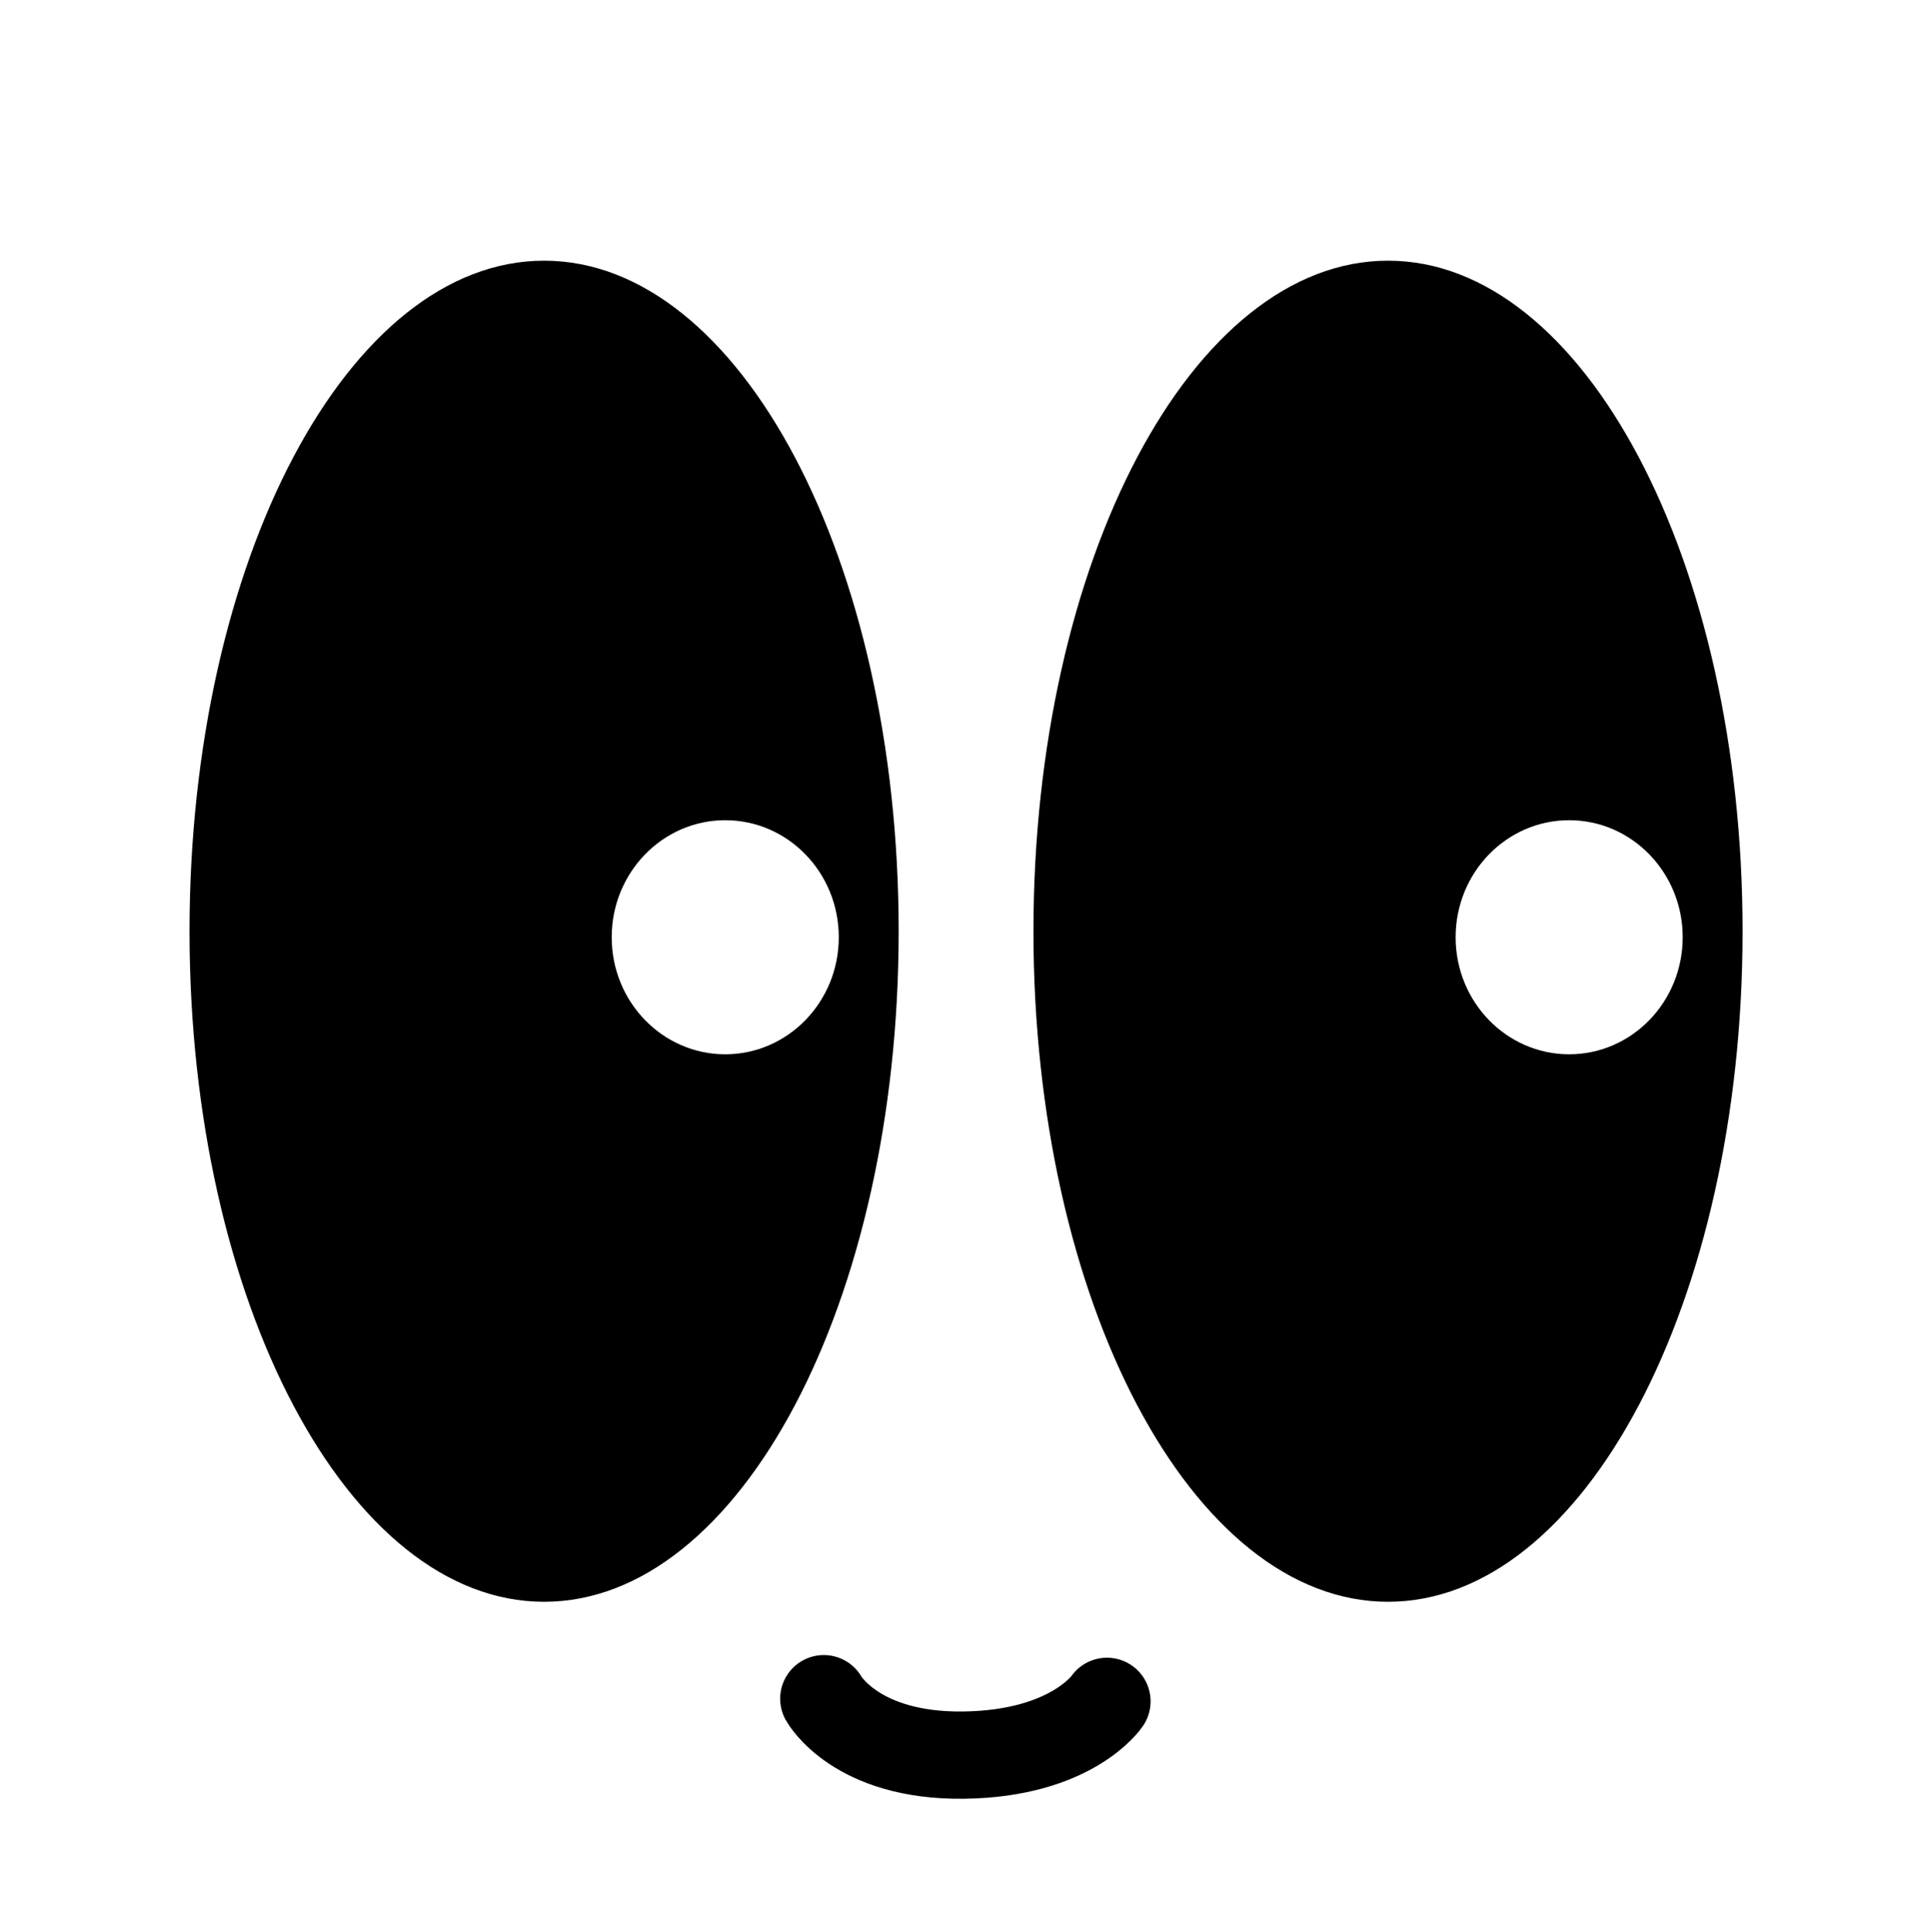
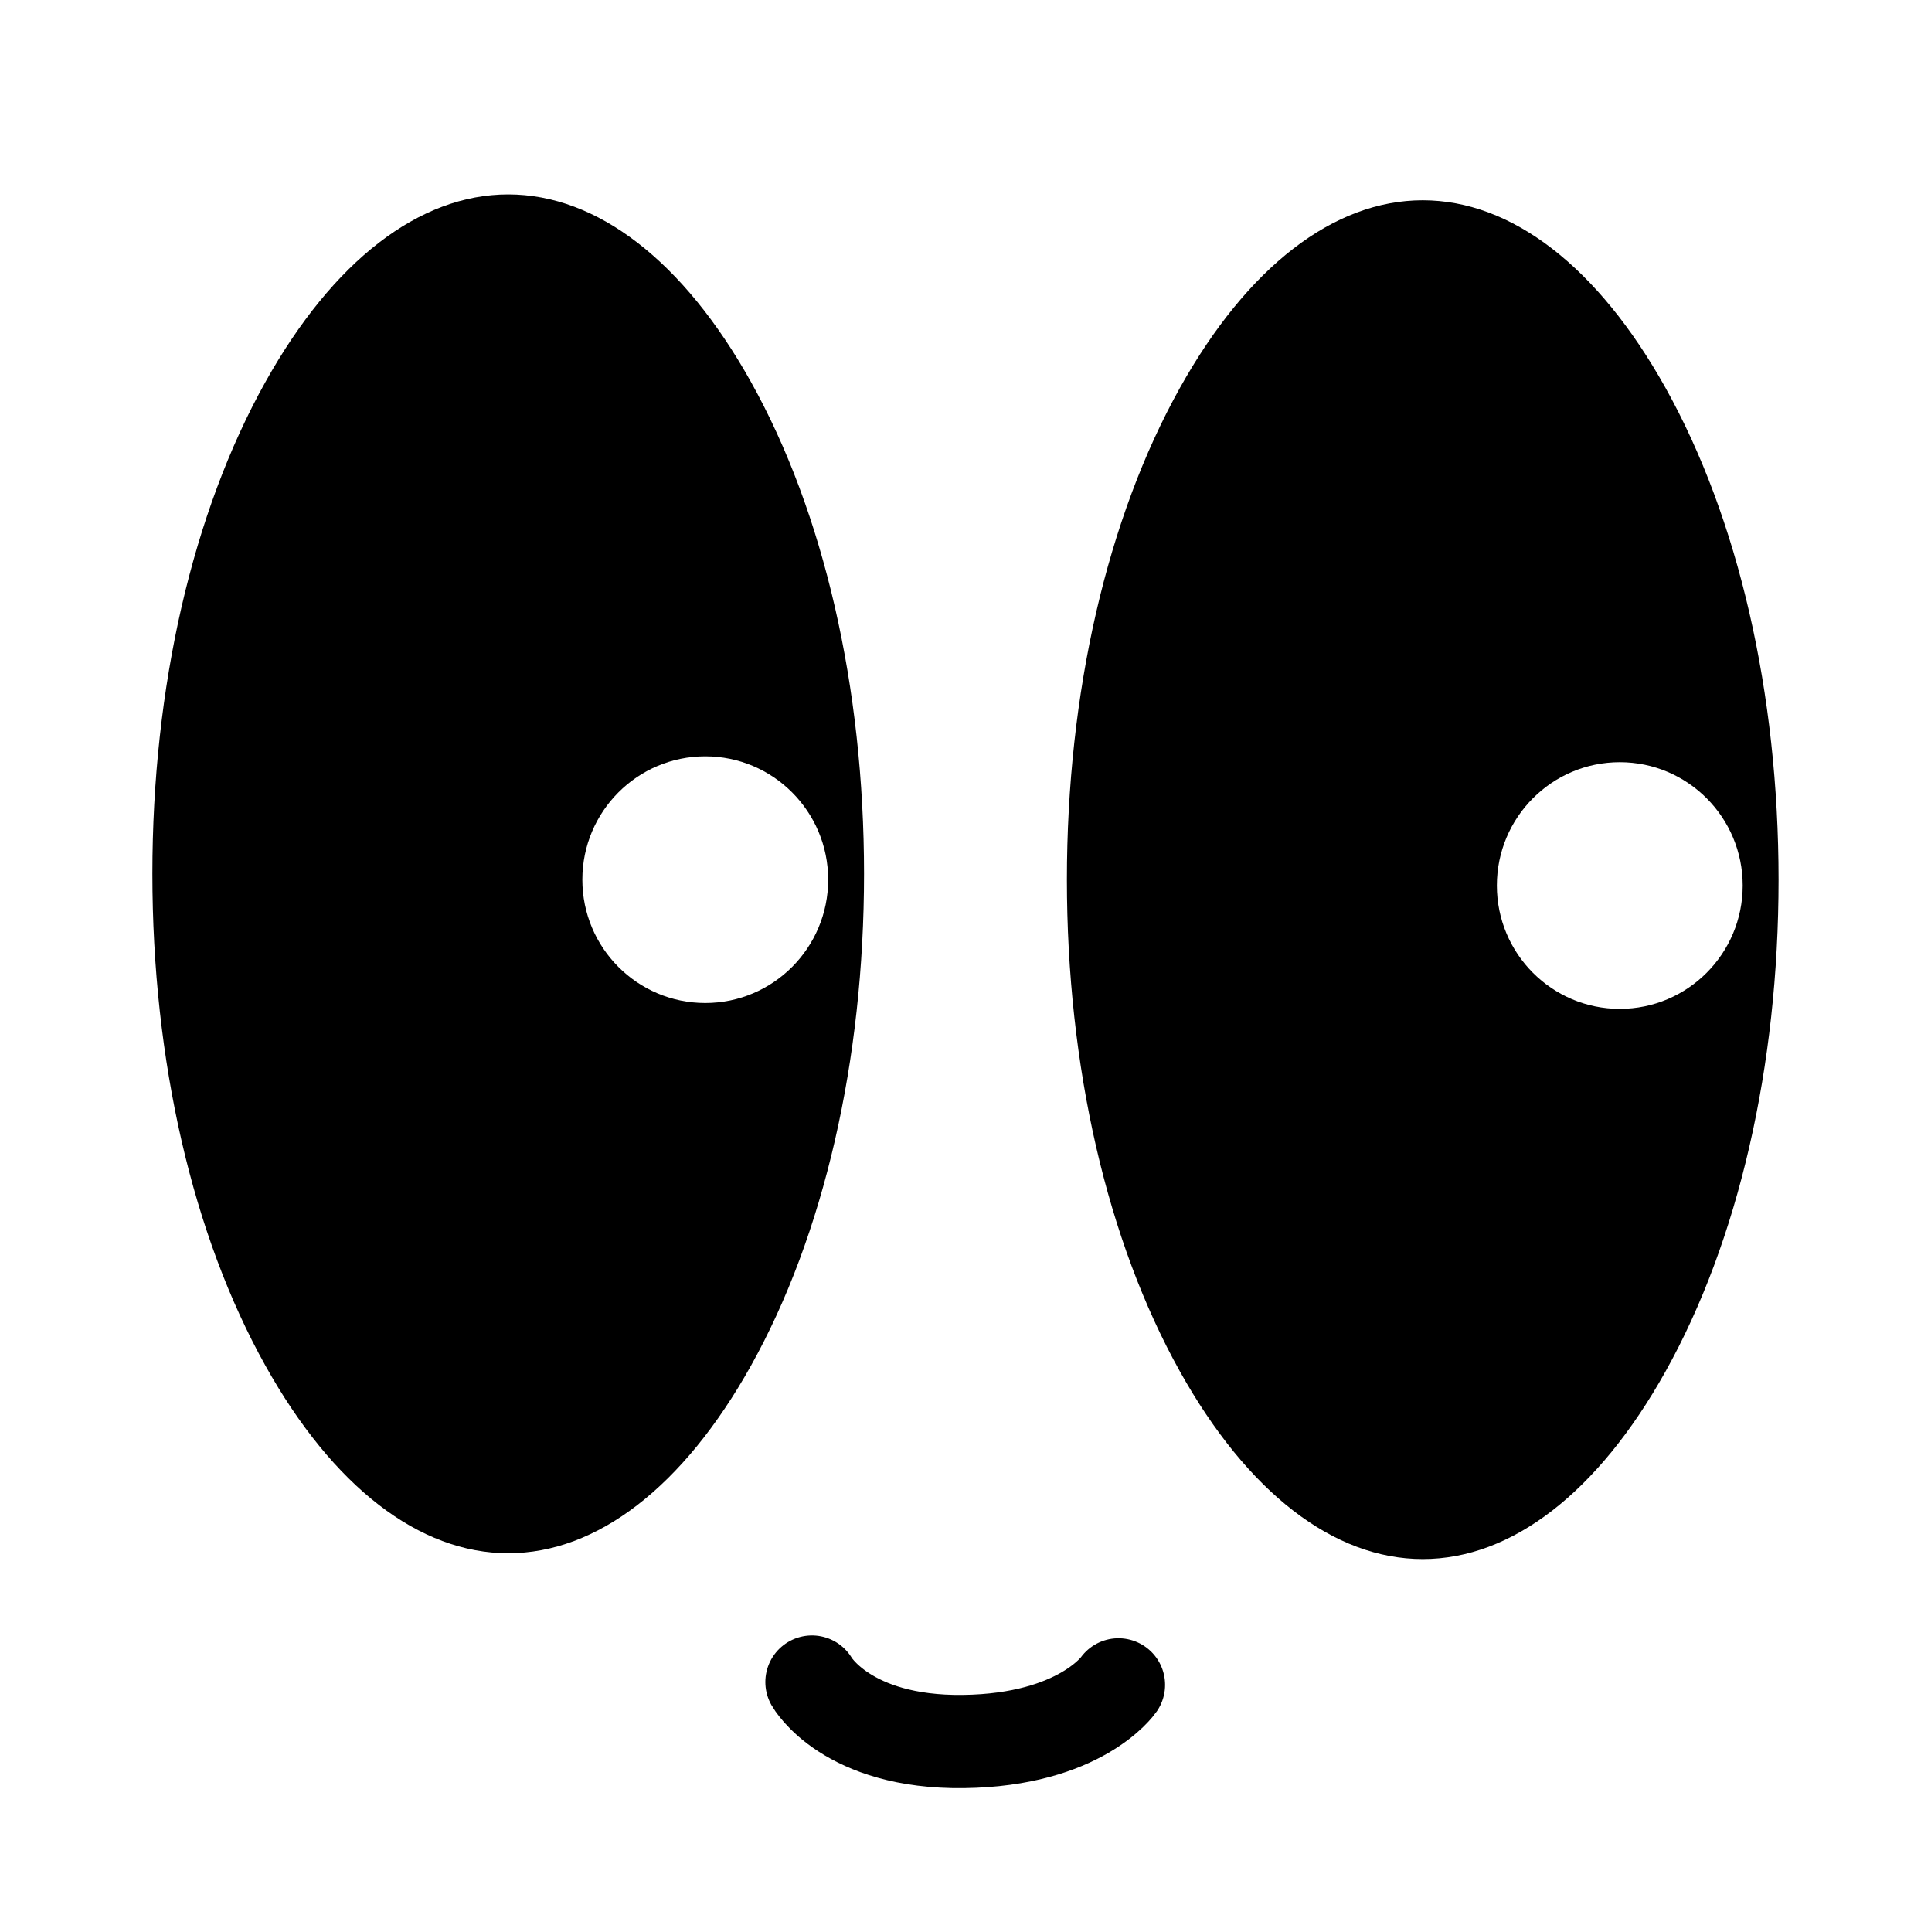
- <svg xmlns="http://www.w3.org/2000/svg" id="Icons" viewBox="0 0 580 580" version="1.1" width="580" height="580">
-   <defs id="defs5" />
-   <path d="m 247.41,510.164 c 0,0 9.54,17.38 42.04,16.95 32.51,-0.43 43,-16.15 43,-16.15" fill="none" stroke="#000000" stroke-linecap="round" stroke-miterlimit="10" stroke-width="26.21" id="path5" />
-   <path id="path13" style="fill:#000000;stroke:none;stroke-width:10.71;stroke-linecap:round;stroke-linejoin:round;stroke-opacity:1;fill-opacity:1" d="M 163.406 78.287 A 106.487 201.388 0 0 0 56.918 279.676 A 106.487 201.388 0 0 0 163.406 481.064 A 106.487 201.388 0 0 0 269.893 279.676 A 106.487 201.388 0 0 0 163.406 78.287 z M 217.811 246.334 A 34.1 35.15 0 0 1 251.91 281.484 A 34.1 35.15 0 0 1 217.811 316.633 A 34.1 35.15 0 0 1 183.711 281.484 A 34.1 35.15 0 0 1 217.811 246.334 z " />
-   <path id="path13-7" style="fill:#000000;stroke:none;stroke-width:10.71;stroke-linecap:round;stroke-linejoin:round;stroke-opacity:1;fill-opacity:1" d="M 416.861,78.287 A 106.487,201.388 0 0 0 310.373,279.676 106.487,201.388 0 0 0 416.861,481.064 106.487,201.388 0 0 0 523.347,279.676 106.487,201.388 0 0 0 416.861,78.287 Z m 54.404,168.047 a 34.1,35.15 0 0 1 34.1,35.15 34.1,35.15 0 0 1 -34.1,35.148 34.1,35.15 0 0 1 -34.1,-35.148 34.1,35.15 0 0 1 34.1,-35.15 z" />
+ <svg xmlns="http://www.w3.org/2000/svg" id="Icons" viewBox="0 0 1024 1024.45" version="1.1" width="1024" height="1024.45">
+   <defs id="defs7" />
+   <path id="path1" d="M 269.512 103.084 C 222.318 103.084 176.614 138.379 140.812 202.455 C 102.124 271.685 80.812 364.341 80.812 463.34 C 80.812 562.339 102.124 654.991 140.812 724.24 C 176.595 788.317 222.318 823.611 269.512 823.611 C 316.706 823.611 362.409 788.317 398.211 724.24 C 436.899 654.991 458.211 562.32 458.211 463.34 C 458.211 364.36 436.899 271.704 398.211 202.455 C 362.428 138.379 316.706 103.084 269.512 103.084 z M 374.012 401.049 A 65.181 65.398 0 0 1 439.193 466.445 A 65.181 65.398 0 0 1 374.012 531.844 A 65.181 65.398 0 0 1 308.83 466.445 A 65.181 65.398 0 0 1 374.012 401.049 z " />
+   <path id="path4" d="M 754.488 106.191 C 707.294 106.191 661.591 141.486 625.789 205.562 C 587.101 274.793 565.789 367.465 565.789 466.445 C 565.789 565.425 587.101 658.081 625.789 727.33 C 661.572 791.407 707.294 826.699 754.488 826.699 C 801.682 826.699 847.386 791.407 883.188 727.33 C 921.875 658.1 943.188 565.425 943.188 466.445 C 943.188 367.465 921.875 274.811 883.188 205.562 C 847.405 141.486 801.682 106.191 754.488 106.191 z M 858.988 404.156 A 65.181 65.398 0 0 1 924.168 469.553 A 65.181 65.398 0 0 1 858.988 534.951 A 65.181 65.398 0 0 1 793.807 469.553 A 65.181 65.398 0 0 1 858.988 404.156 z " />
+   <path d="m 430.591,891.912 c 0,0 18.235,32.336 80.358,31.536 62.142,-0.8 82.193,-30.048 82.193,-30.048" fill="none" stroke="#000000" stroke-linecap="round" stroke-miterlimit="10" stroke-width="49.427" id="path7" />
</svg>
